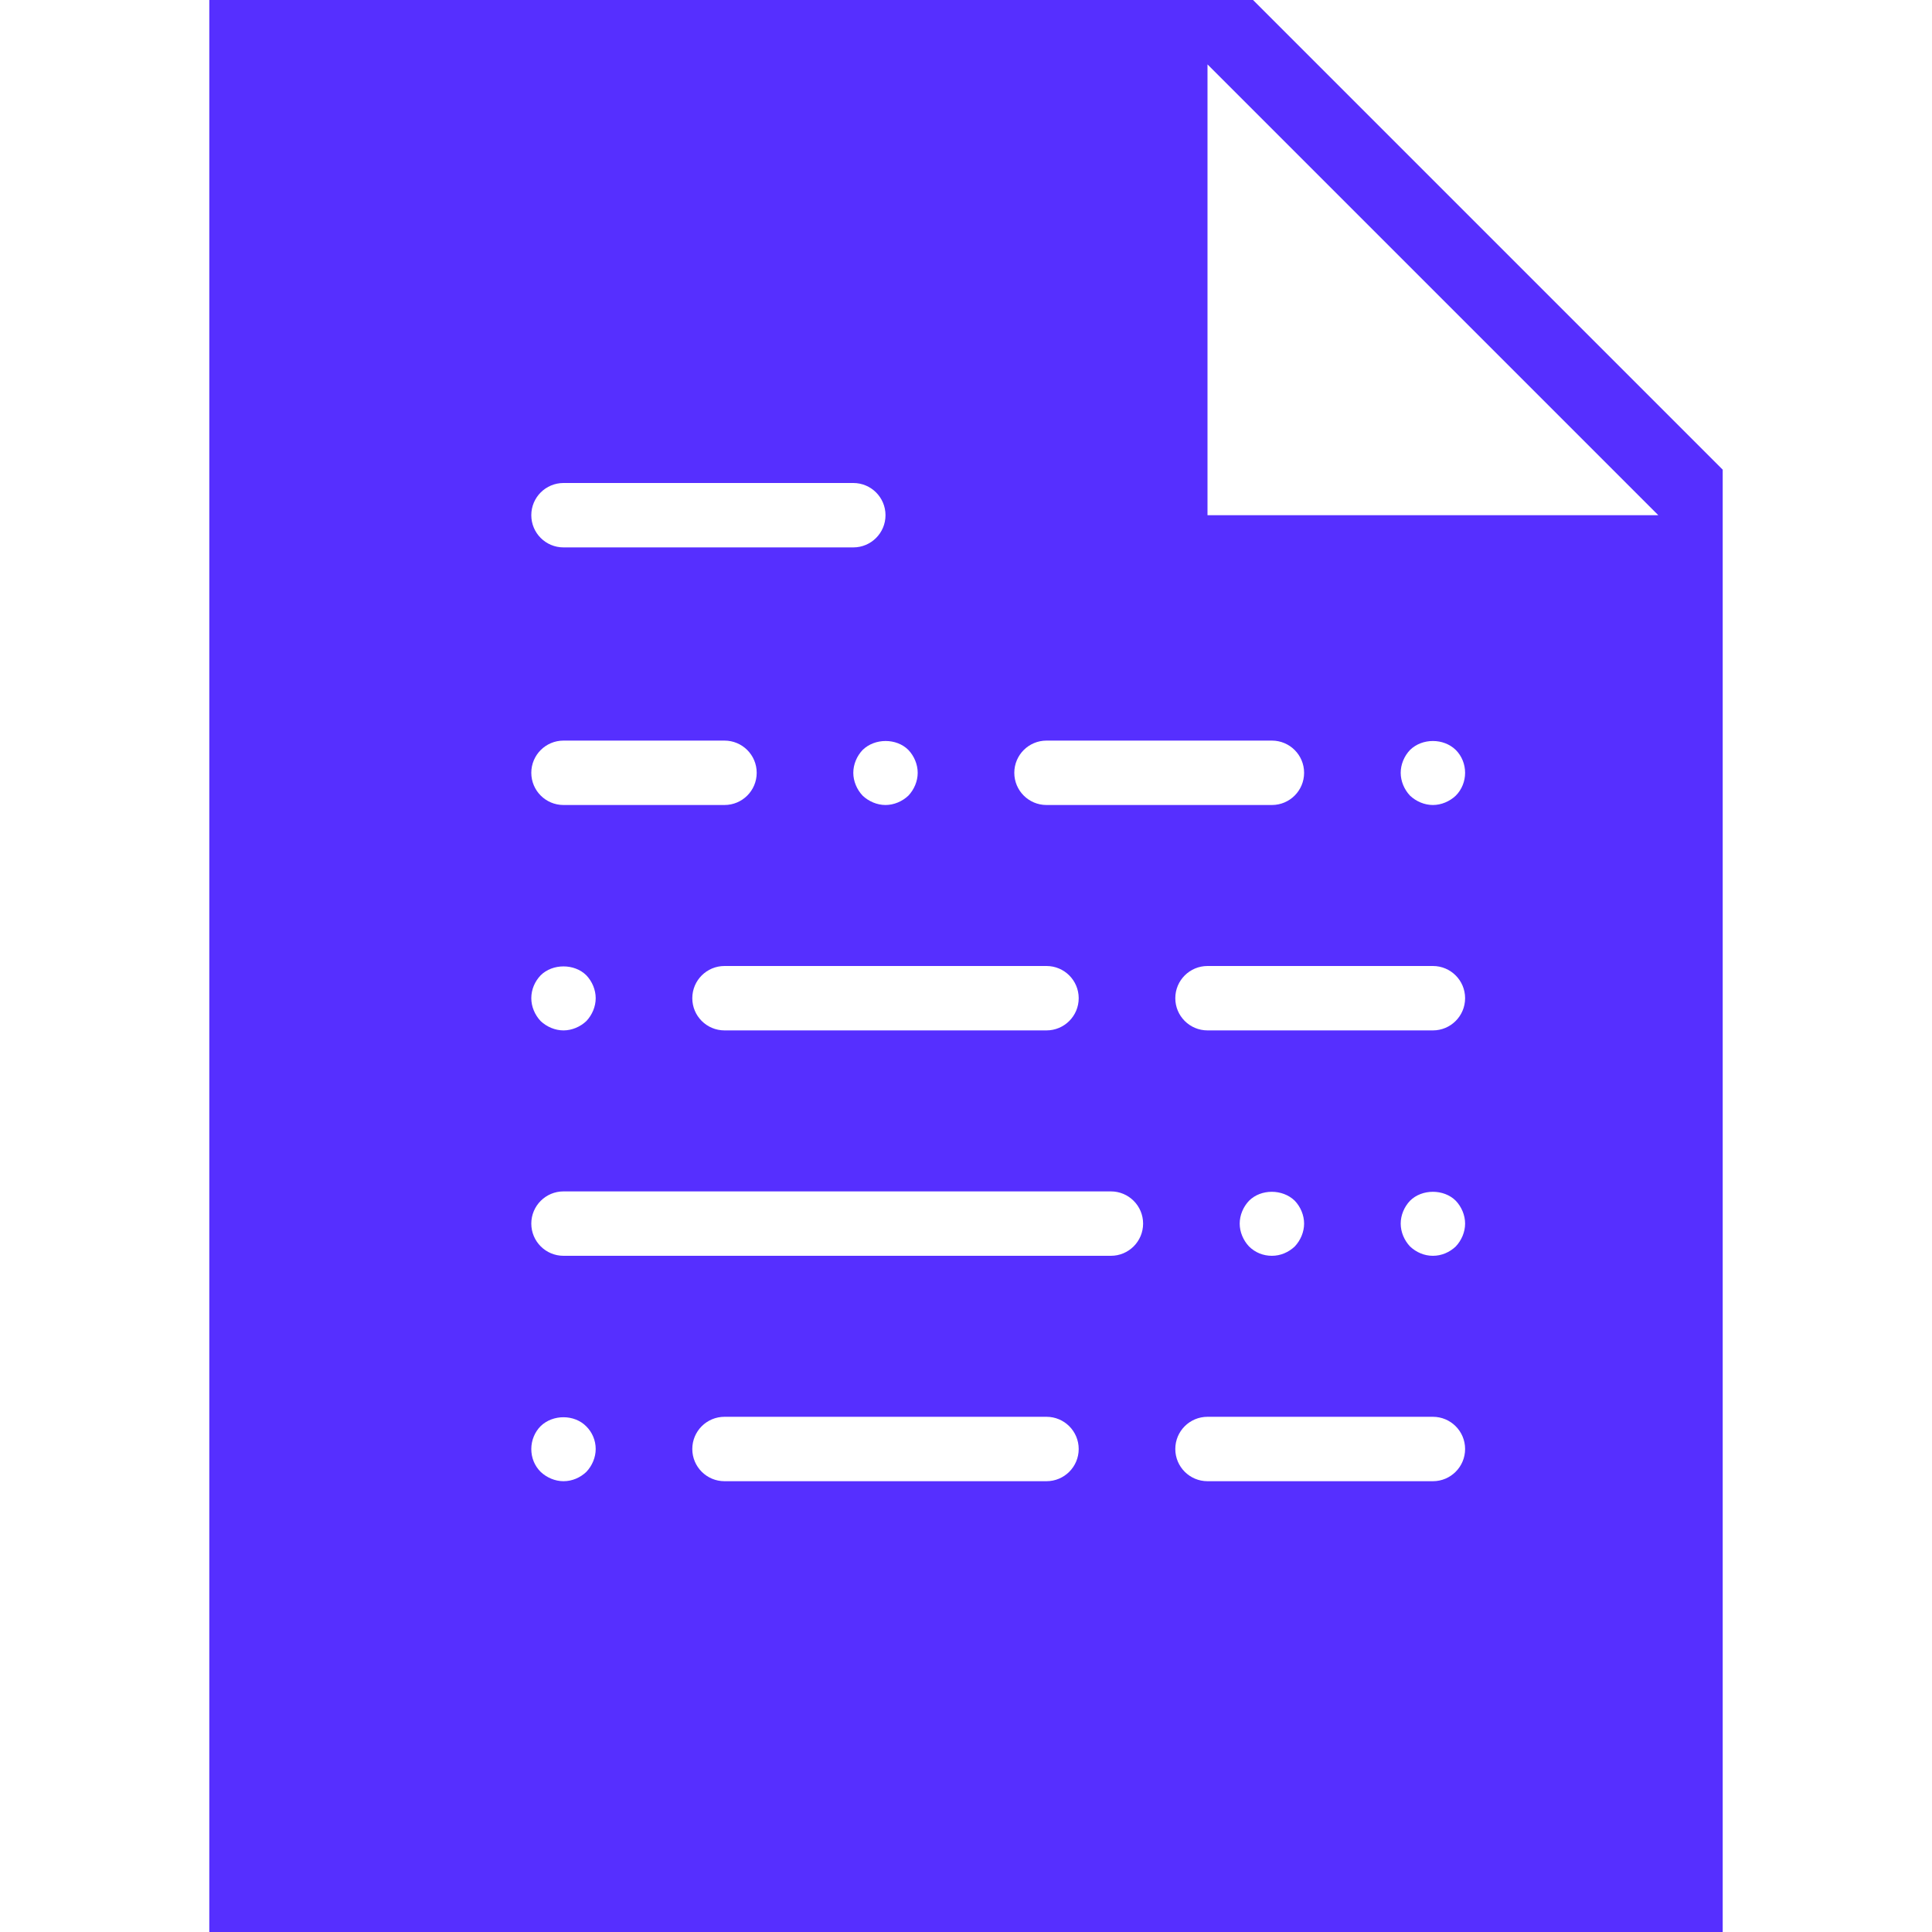
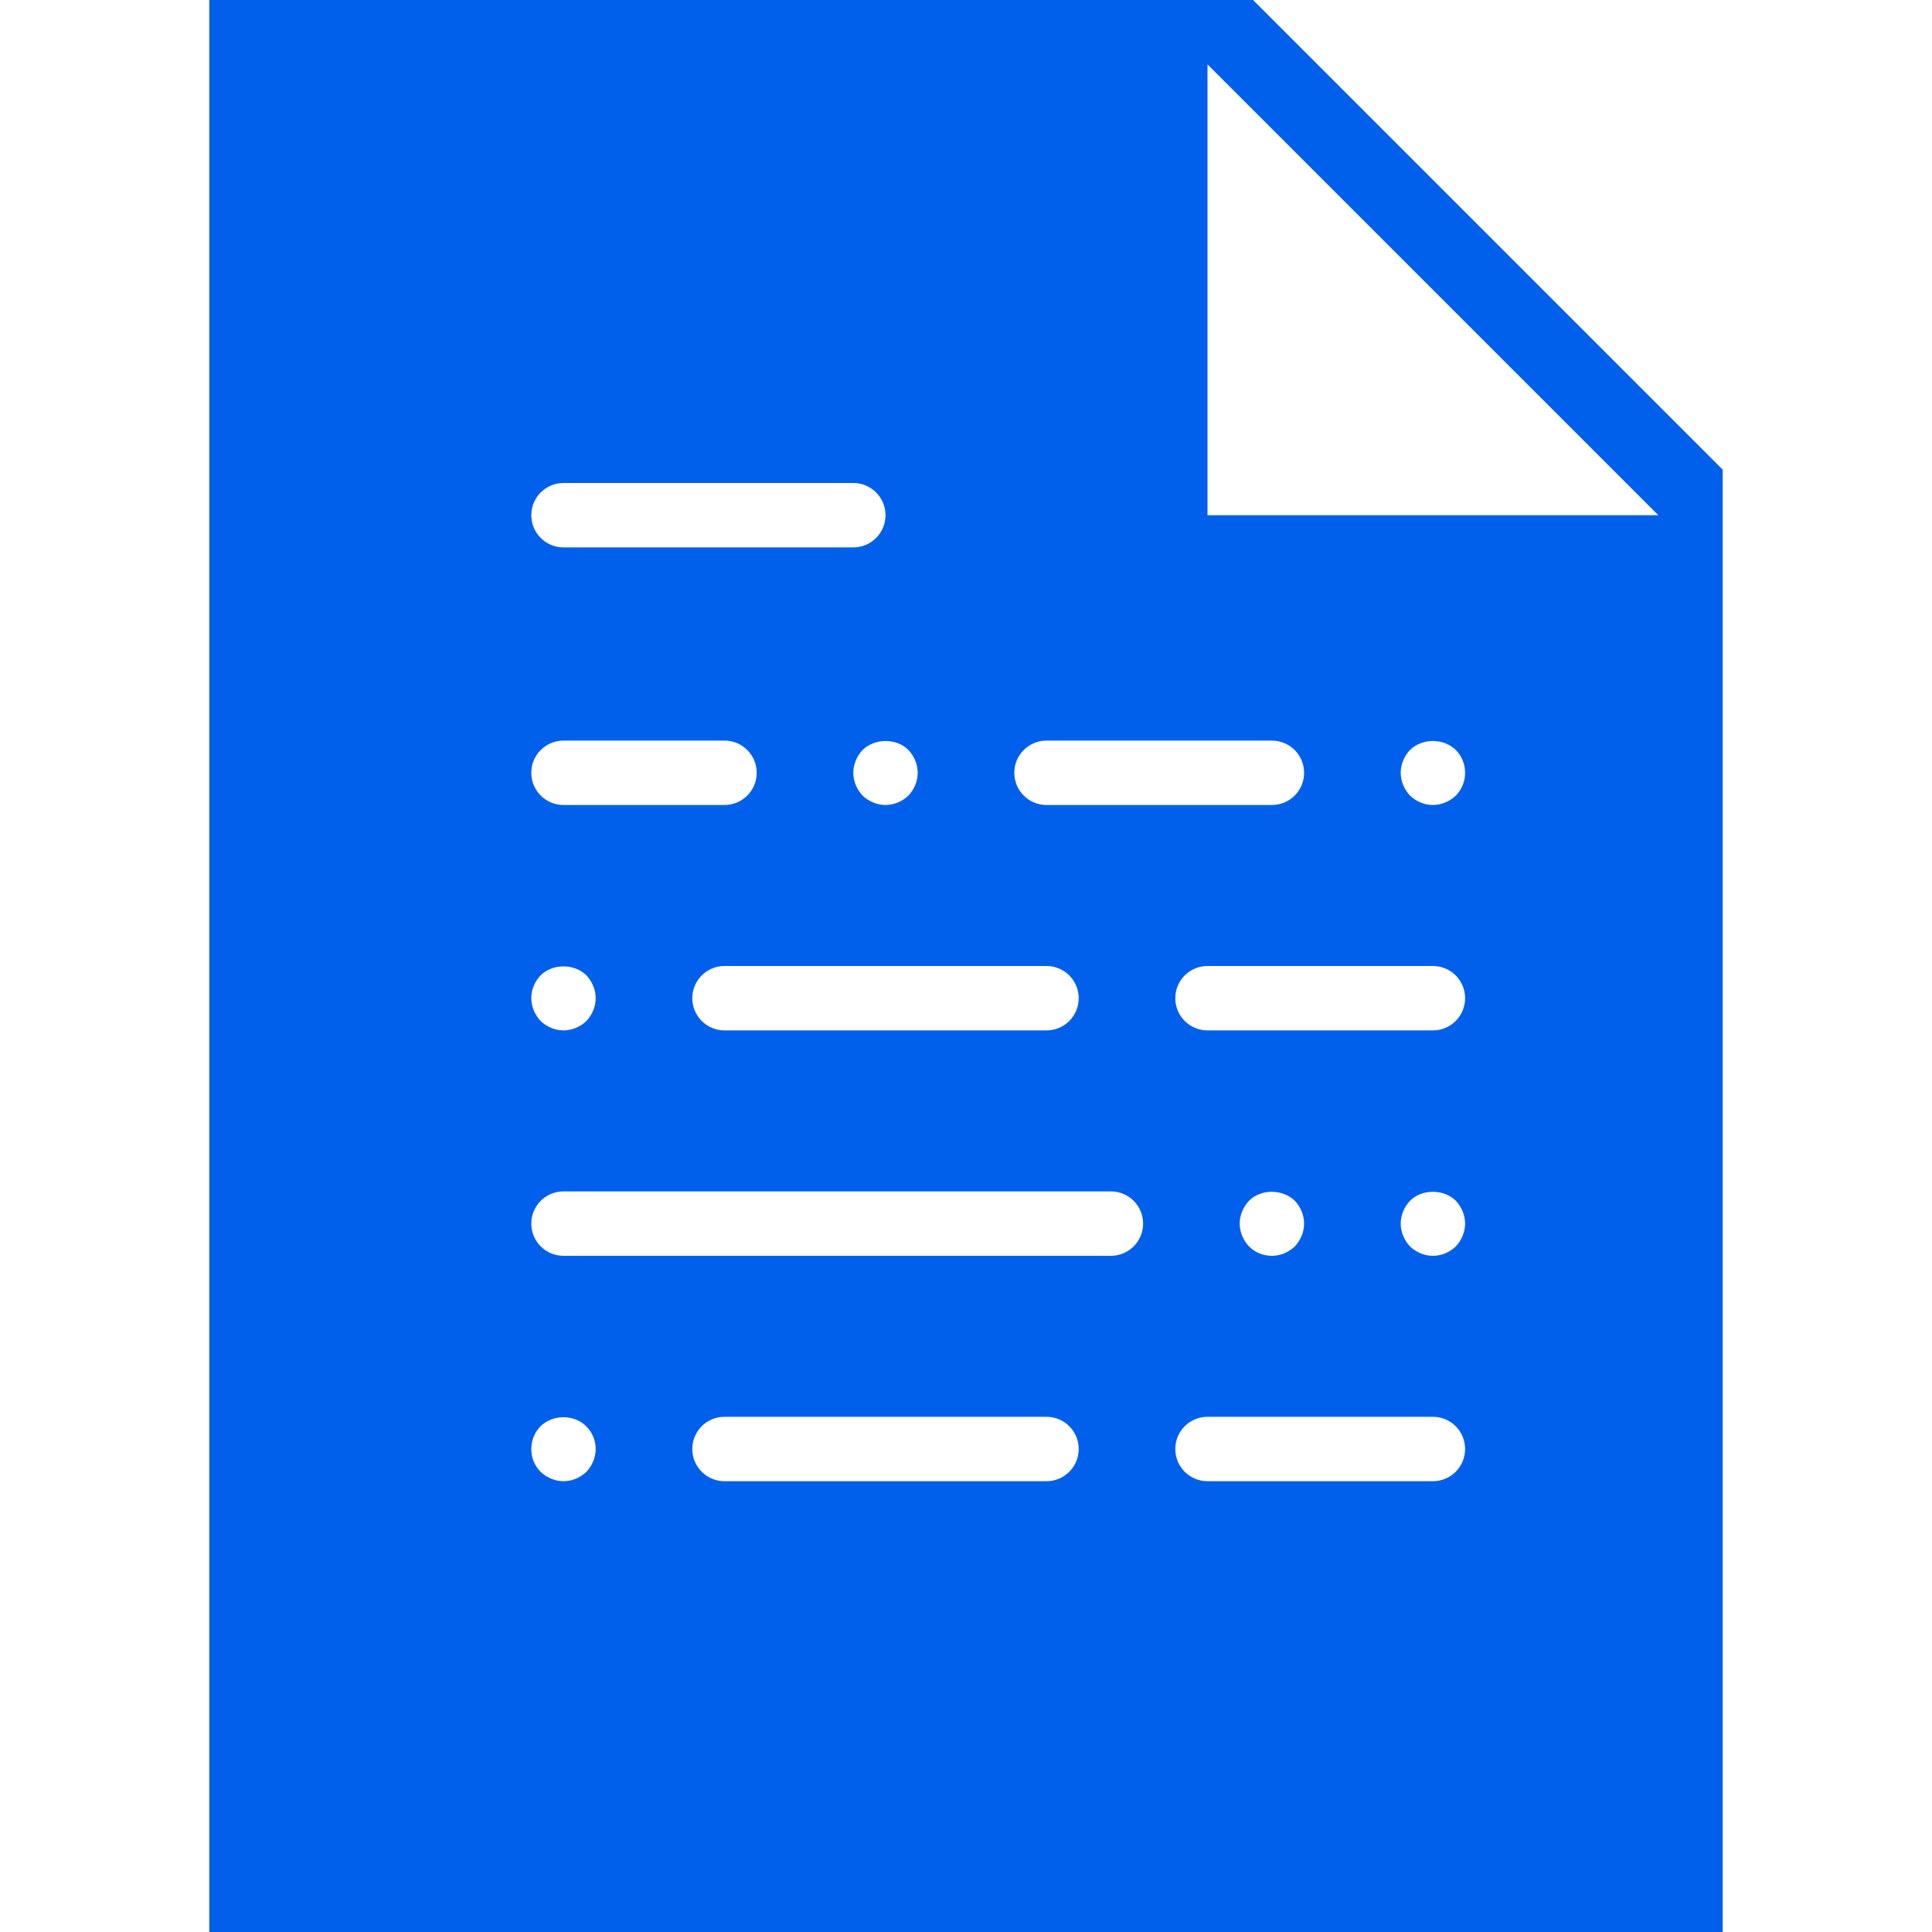
- <svg xmlns="http://www.w3.org/2000/svg" version="1.1" id="Capa_1" x="0px" y="0px" viewBox="0 0 60 60" style="enable-background:new 0 0 60 60; fill: #562fff" xml:space="preserve">
+ <svg xmlns="http://www.w3.org/2000/svg" version="1.1" id="Capa_1" x="0px" y="0px" viewBox="0 0 60 60" style="enable-background:new 0 0 60 60; fill: #0160eb" xml:space="preserve">
  <path d="M38.914,0H6.5v60h47V14.586L38.914,0z M32.5,23h7c0.552,0,1,0.447,1,1s-0.448,1-1,1h-7c-0.552,0-1-0.447-1-1  S31.948,23,32.5,23z M33.5,31c0,0.553-0.448,1-1,1h-10c-0.552,0-1-0.447-1-1s0.448-1,1-1h10C33.052,30,33.5,30.447,33.5,31z   M28.21,23.29c0.18,0.189,0.29,0.449,0.29,0.71c0,0.26-0.11,0.52-0.29,0.71C28.02,24.89,27.76,25,27.5,25  c-0.26,0-0.52-0.11-0.71-0.29c-0.18-0.19-0.29-0.45-0.29-0.71c0-0.261,0.11-0.521,0.29-0.71C27.17,22.92,27.84,22.92,28.21,23.29z   M17.5,15h9c0.552,0,1,0.447,1,1s-0.448,1-1,1h-9c-0.552,0-1-0.447-1-1S16.948,15,17.5,15z M17.5,23h5c0.552,0,1,0.447,1,1  s-0.448,1-1,1h-5c-0.552,0-1-0.447-1-1S16.948,23,17.5,23z M16.79,30.29c0.37-0.37,1.05-0.37,1.42,0  c0.18,0.189,0.29,0.449,0.29,0.71c0,0.26-0.11,0.52-0.29,0.71C18.02,31.89,17.76,32,17.5,32c-0.26,0-0.52-0.11-0.71-0.29  c-0.18-0.19-0.29-0.45-0.29-0.71C16.5,30.729,16.61,30.479,16.79,30.29z M18.21,45.71C18.02,45.89,17.77,46,17.5,46  c-0.26,0-0.52-0.11-0.71-0.29C16.6,45.52,16.5,45.27,16.5,45c0-0.271,0.11-0.53,0.29-0.71c0.38-0.37,1.05-0.37,1.42,0.01  c0.18,0.18,0.29,0.43,0.29,0.7C18.5,45.26,18.39,45.52,18.21,45.71z M32.5,46h-10c-0.552,0-1-0.447-1-1s0.448-1,1-1h10  c0.552,0,1,0.447,1,1S33.052,46,32.5,46z M34.5,39h-17c-0.552,0-1-0.447-1-1s0.448-1,1-1h17c0.552,0,1,0.447,1,1S35.052,39,34.5,39z   M44.5,46h-7c-0.552,0-1-0.447-1-1s0.448-1,1-1h7c0.552,0,1,0.447,1,1S45.052,46,44.5,46z M38.5,38c0-0.261,0.11-0.521,0.29-0.71  c0.37-0.37,1.04-0.37,1.42,0c0.18,0.189,0.29,0.449,0.29,0.71c0,0.26-0.11,0.52-0.29,0.71C40.02,38.89,39.77,39,39.5,39  s-0.52-0.101-0.71-0.29C38.61,38.52,38.5,38.26,38.5,38z M45.21,38.71C45.02,38.89,44.77,39,44.5,39s-0.52-0.11-0.71-0.29  c-0.18-0.19-0.29-0.45-0.29-0.71c0-0.261,0.11-0.521,0.29-0.71c0.37-0.37,1.05-0.37,1.42,0c0.18,0.189,0.29,0.449,0.29,0.71  C45.5,38.26,45.39,38.52,45.21,38.71z M44.5,32h-7c-0.552,0-1-0.447-1-1s0.448-1,1-1h7c0.552,0,1,0.447,1,1S45.052,32,44.5,32z   M45.21,24.71C45.02,24.89,44.76,25,44.5,25c-0.26,0-0.52-0.11-0.71-0.29c-0.18-0.19-0.29-0.45-0.29-0.71  c0-0.261,0.11-0.521,0.29-0.71c0.38-0.37,1.04-0.37,1.42,0c0.19,0.189,0.29,0.449,0.29,0.71C45.5,24.26,45.4,24.52,45.21,24.71z   M37.5,16V2l14,14H37.5z" />
  <g>
</g>
  <g>
</g>
  <g>
</g>
  <g>
</g>
  <g>
</g>
  <g>
</g>
  <g>
</g>
  <g>
</g>
  <g>
</g>
  <g>
</g>
  <g>
</g>
  <g>
</g>
  <g>
</g>
  <g>
</g>
  <g>
</g>
</svg>
